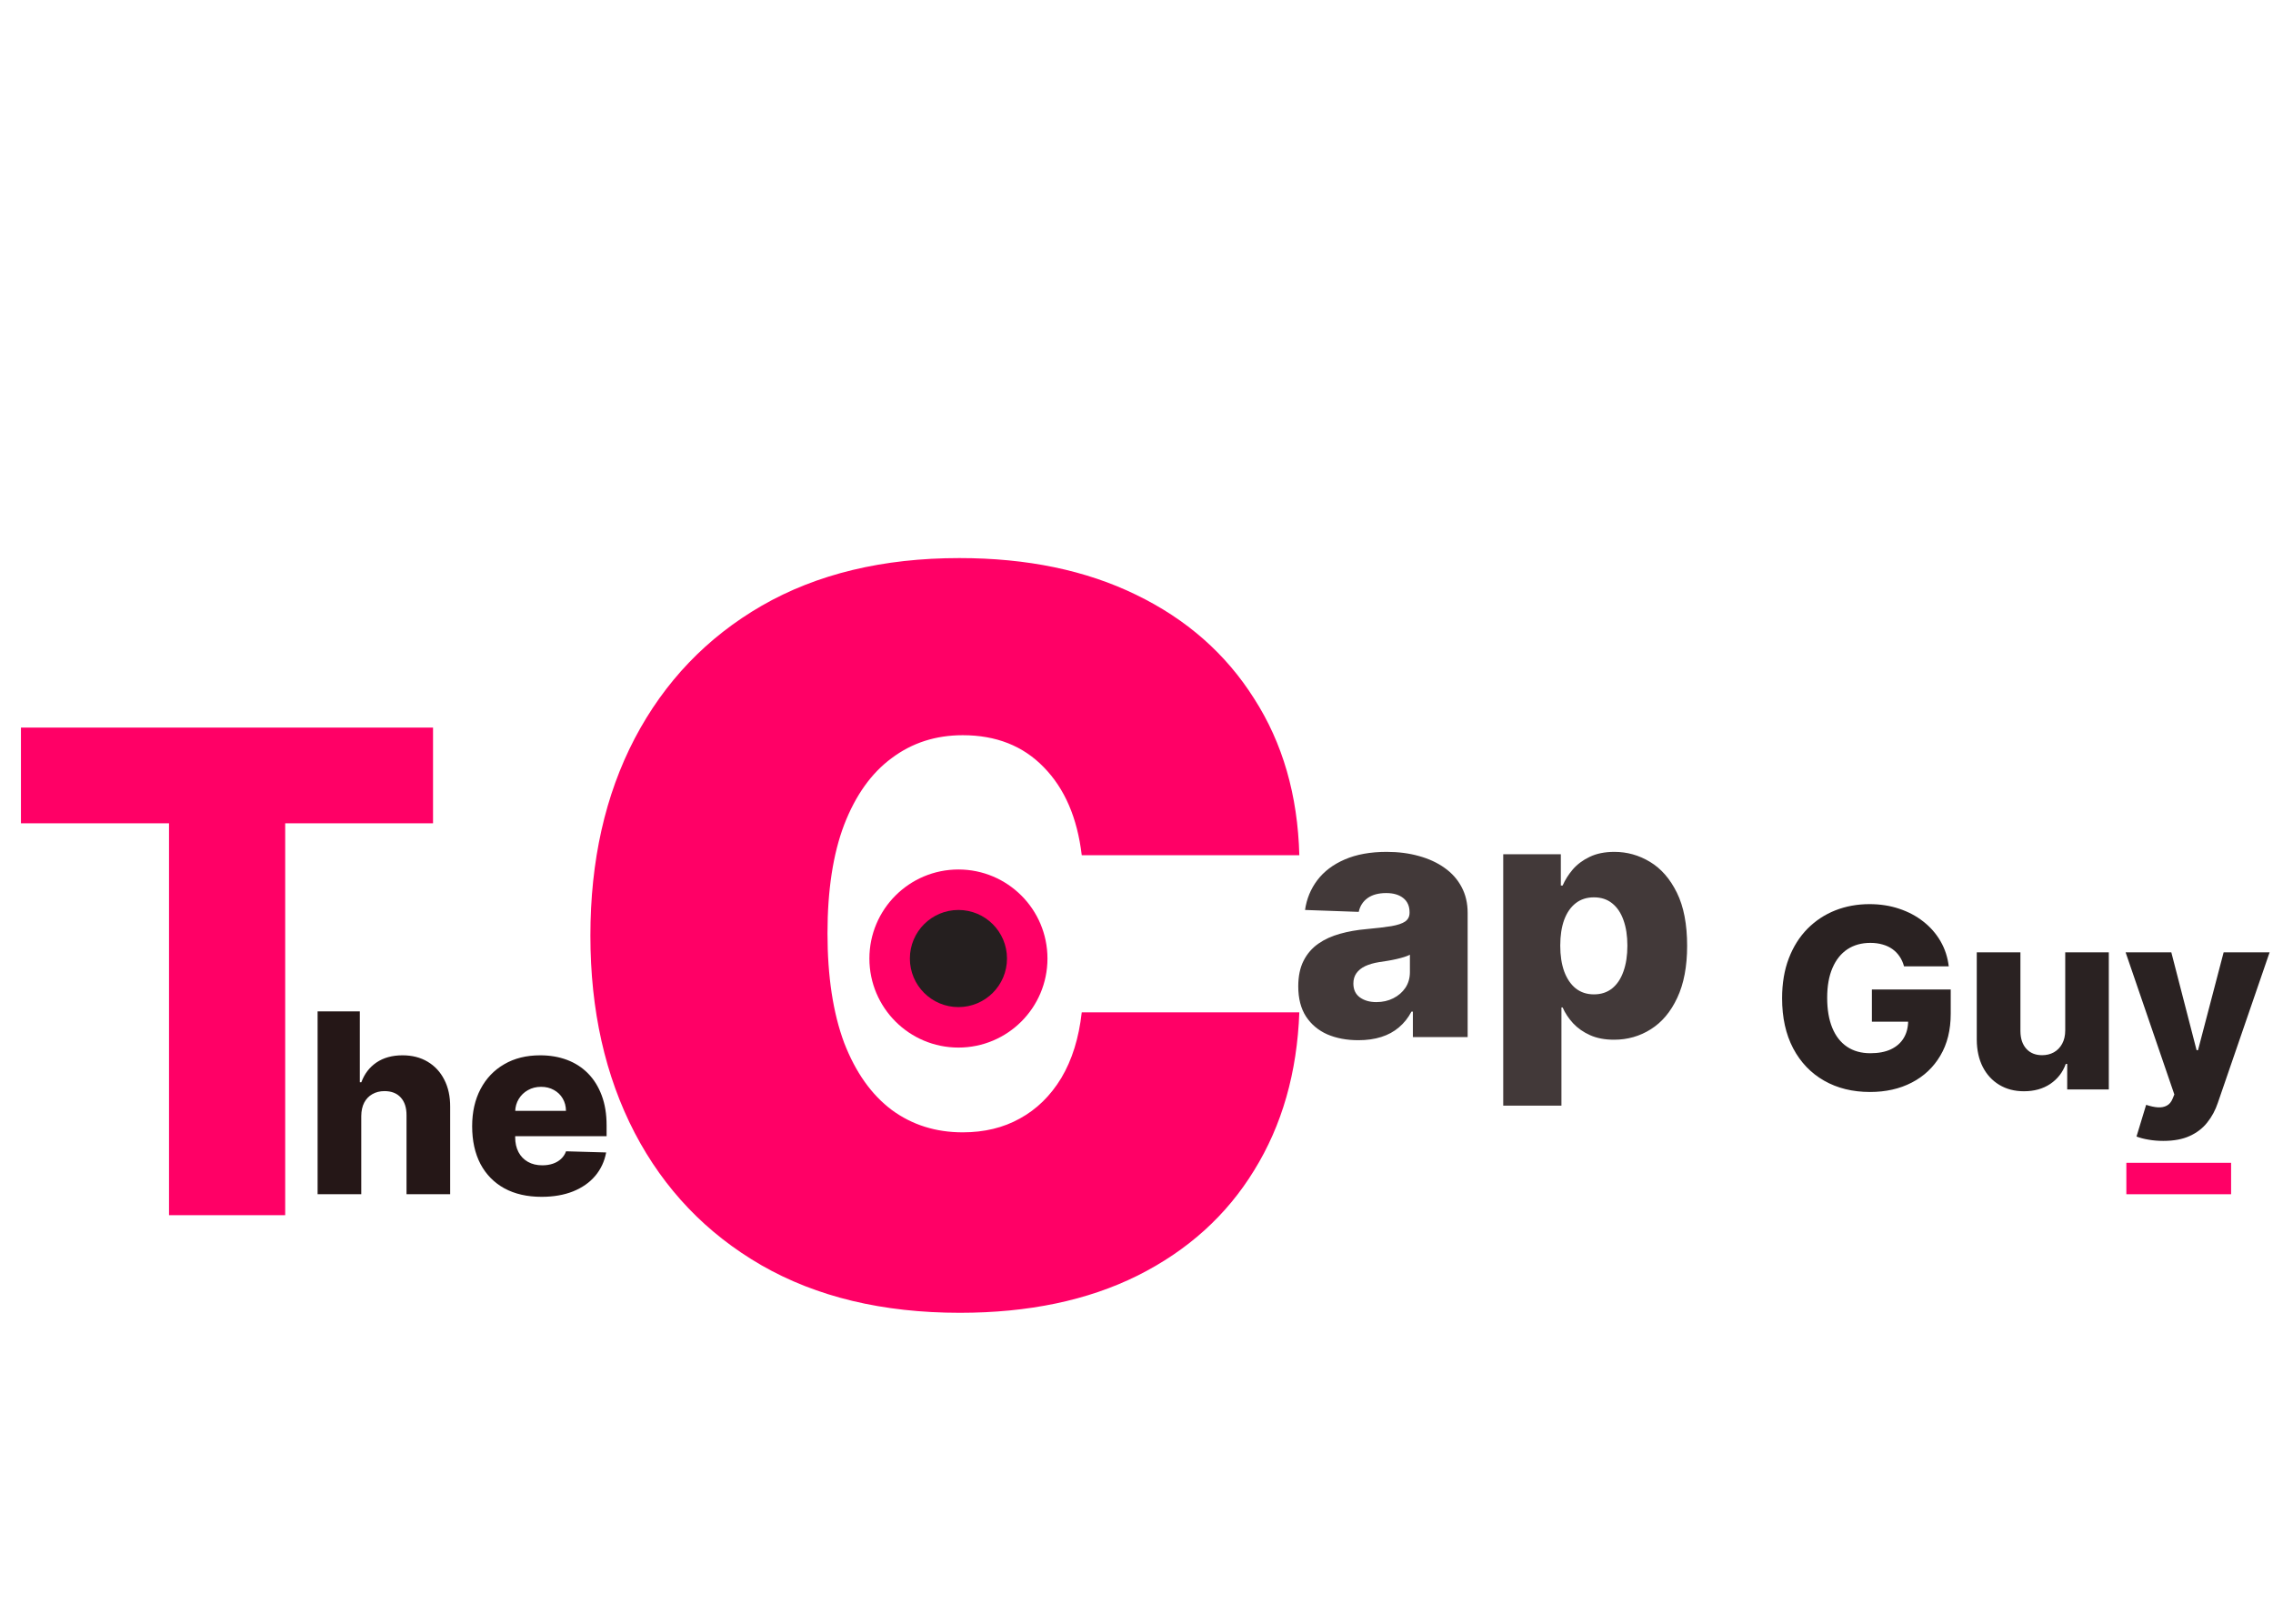
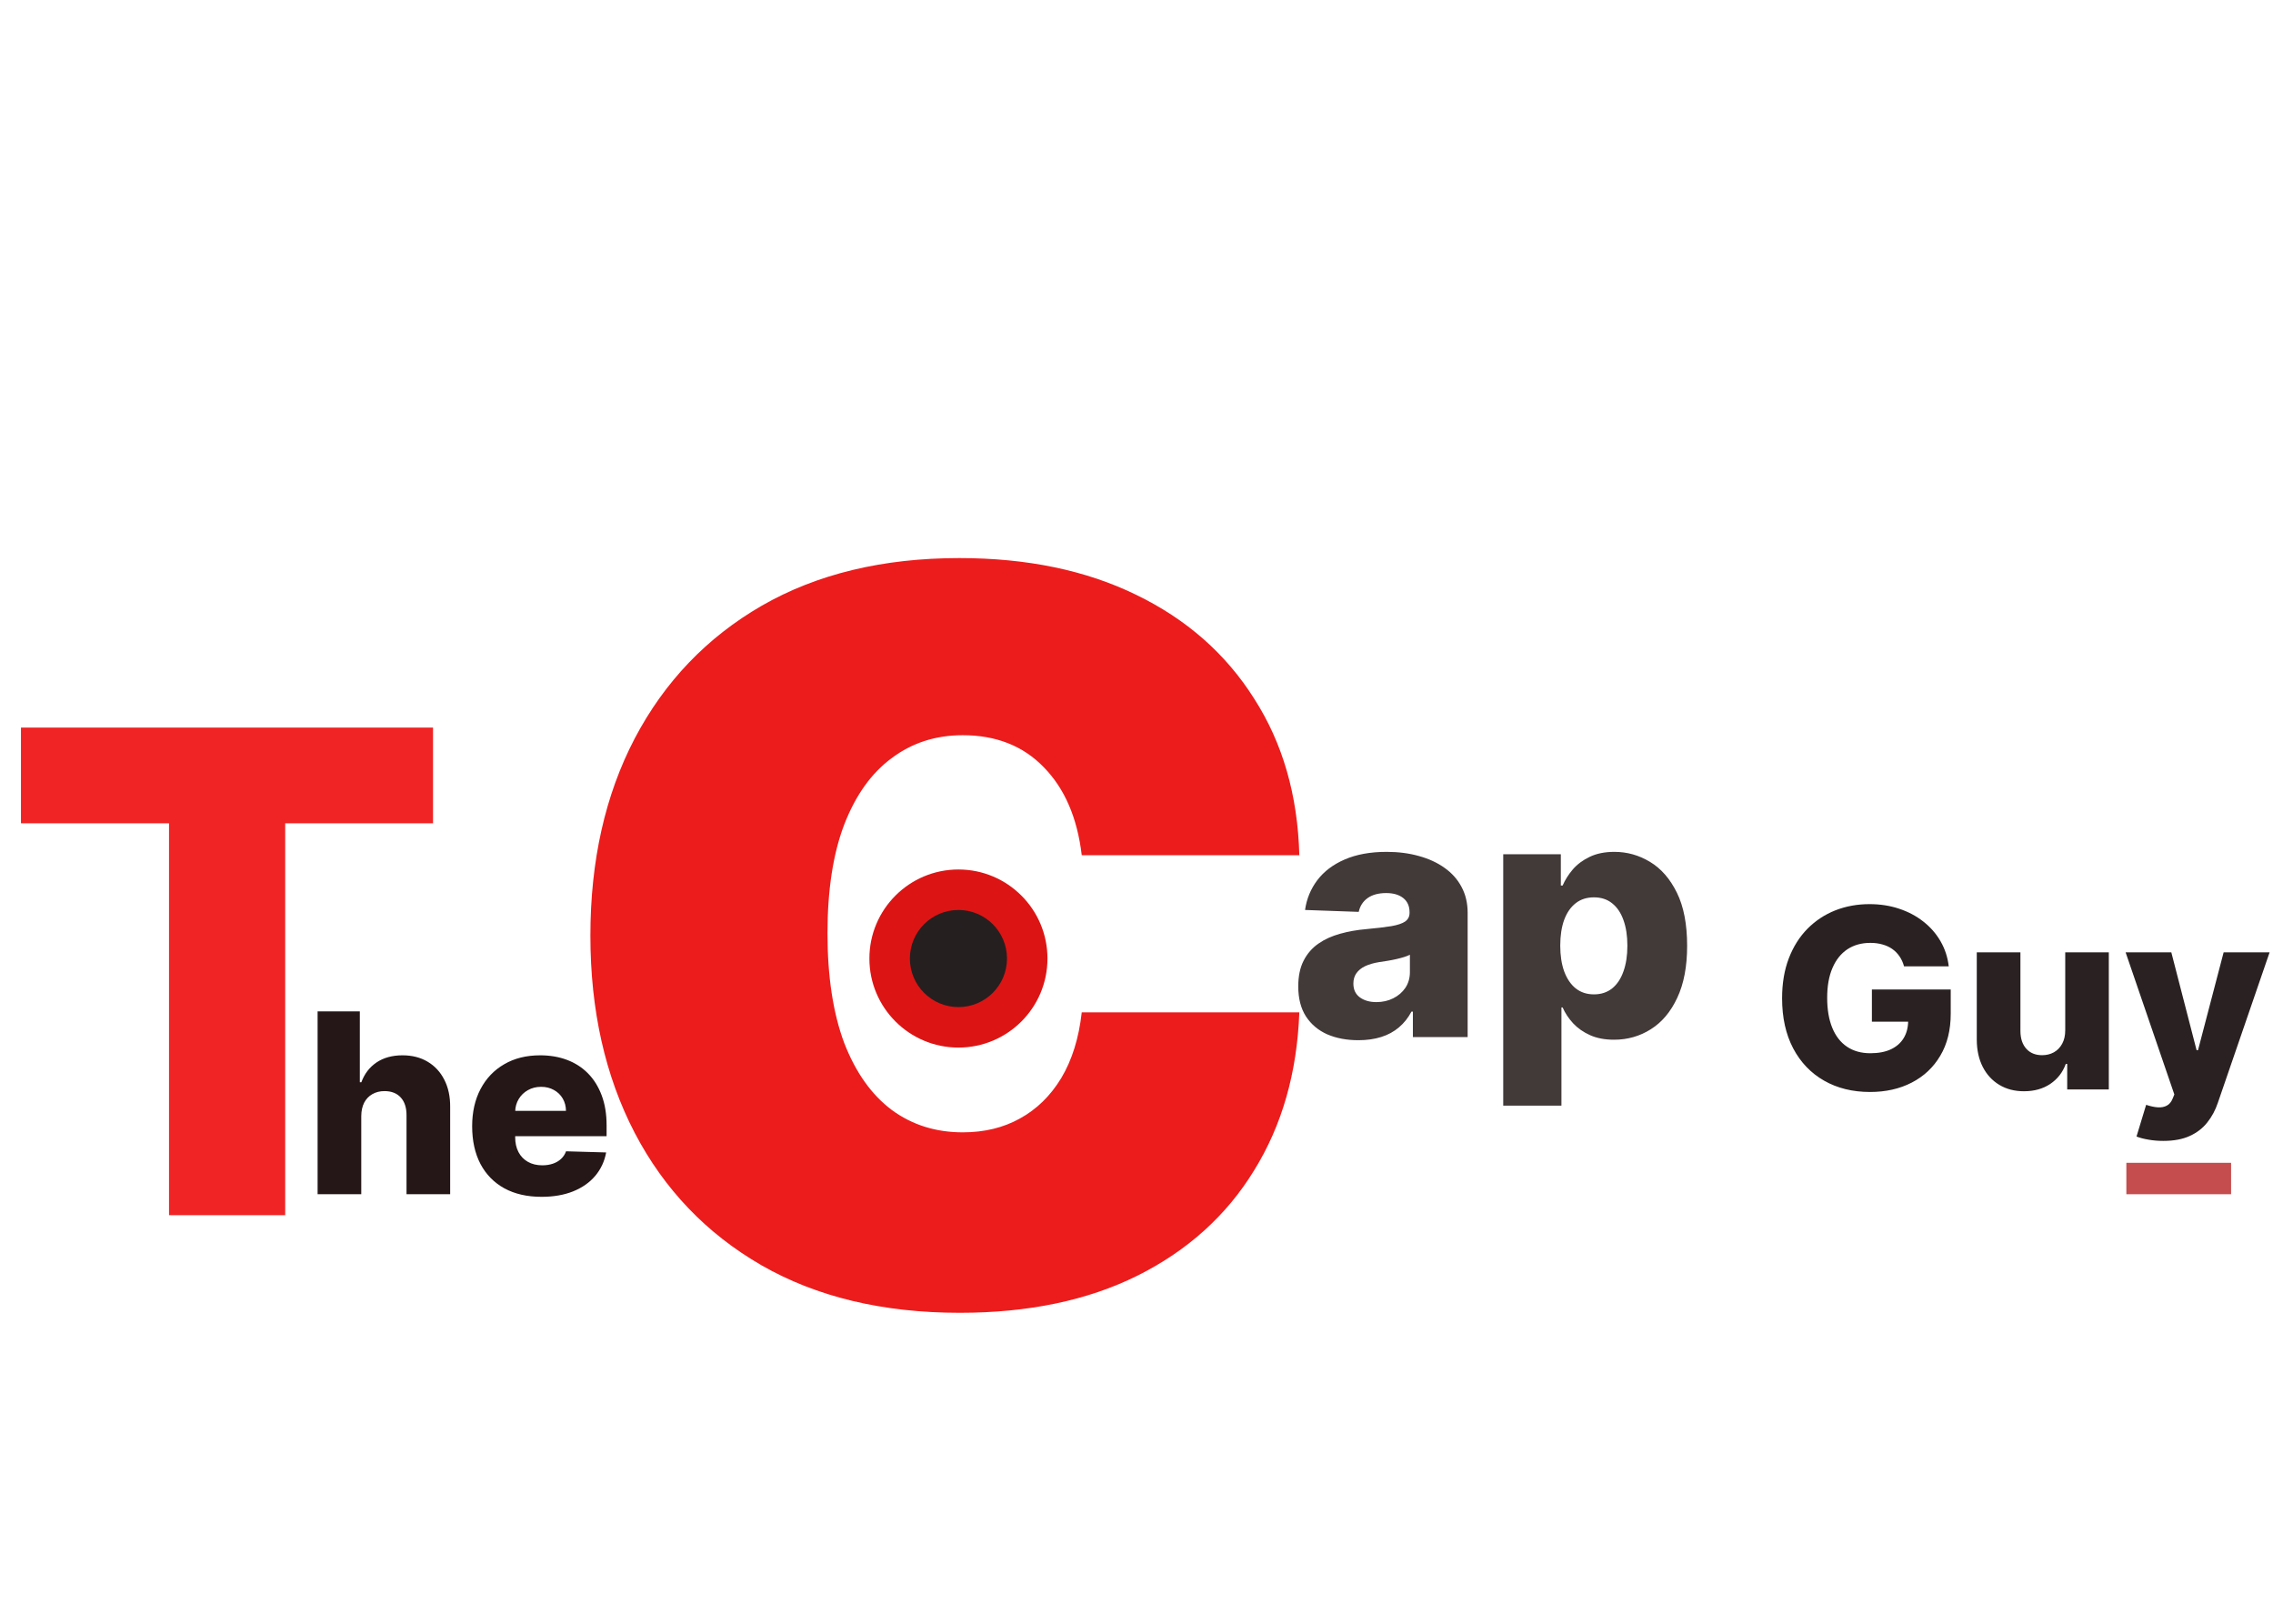
<svg xmlns="http://www.w3.org/2000/svg" width="217" height="155" viewBox="0 0 217 155" fill="none">
  <path d="M34.489 106.534V114H30.321V96.546H34.352V103.312H34.497C34.793 102.506 35.276 101.875 35.946 101.42C36.622 100.966 37.449 100.739 38.426 100.739C39.347 100.739 40.148 100.943 40.83 101.352C41.511 101.756 42.04 102.327 42.415 103.065C42.795 103.804 42.983 104.668 42.977 105.656V114H38.81V106.474C38.815 105.747 38.633 105.179 38.264 104.77C37.895 104.361 37.375 104.156 36.705 104.156C36.267 104.156 35.881 104.253 35.545 104.446C35.216 104.634 34.957 104.903 34.77 105.256C34.588 105.608 34.494 106.034 34.489 106.534ZM51.698 114.247C50.329 114.247 49.147 113.977 48.153 113.438C47.164 112.892 46.403 112.116 45.869 111.111C45.34 110.099 45.076 108.898 45.076 107.506C45.076 106.153 45.343 104.972 45.877 103.96C46.411 102.943 47.164 102.153 48.136 101.591C49.107 101.023 50.252 100.739 51.57 100.739C52.502 100.739 53.354 100.884 54.127 101.173C54.9 101.463 55.568 101.892 56.13 102.46C56.693 103.028 57.13 103.73 57.443 104.565C57.755 105.395 57.911 106.347 57.911 107.42V108.46H46.533V106.04H54.033C54.028 105.597 53.923 105.202 53.718 104.855C53.514 104.509 53.232 104.239 52.874 104.045C52.522 103.847 52.116 103.747 51.656 103.747C51.19 103.747 50.772 103.852 50.403 104.062C50.033 104.267 49.741 104.548 49.525 104.906C49.309 105.259 49.195 105.659 49.184 106.108V108.571C49.184 109.105 49.289 109.574 49.499 109.977C49.709 110.375 50.008 110.685 50.394 110.906C50.781 111.128 51.241 111.239 51.775 111.239C52.144 111.239 52.479 111.187 52.781 111.085C53.082 110.983 53.34 110.832 53.556 110.634C53.772 110.435 53.934 110.19 54.042 109.901L57.869 110.011C57.709 110.869 57.36 111.616 56.82 112.253C56.286 112.884 55.584 113.375 54.715 113.727C53.846 114.074 52.84 114.247 51.698 114.247Z" fill="#251717" />
-   <path d="M2 78.591V69.454H41.341V78.591H27.227V116H16.136V78.591H2Z" fill="#FF0066" />
-   <circle cx="91.5" cy="91.5" r="8.5" fill="#FF0066" />
+   <path d="M2 78.591V69.454H41.341V78.591H27.227V116H16.136V78.591H2Z" fill="#F02424" />
+   <circle cx="91.5" cy="91.5" r="8.5" fill="#DD1414" />
  <circle cx="91.5" cy="91.5" r="4.636" fill="#251F1F" />
-   <path d="M91.636 125.318C84.273 125.318 77.954 123.803 72.682 120.773C67.439 117.742 63.409 113.53 60.591 108.136C57.773 102.712 56.364 96.439 56.364 89.318C56.364 82.167 57.773 75.894 60.591 70.5C63.439 65.076 67.485 60.849 72.727 57.818C78 54.788 84.288 53.273 91.591 53.273C98.046 53.273 103.667 54.439 108.455 56.773C113.273 59.106 117.03 62.409 119.727 66.682C122.455 70.924 123.894 75.909 124.045 81.636H103.273C102.848 78.061 101.636 75.258 99.636 73.227C97.667 71.197 95.091 70.182 91.909 70.182C89.333 70.182 87.076 70.909 85.136 72.364C83.197 73.788 81.682 75.909 80.591 78.727C79.53 81.515 79 84.97 79 89.091C79 93.212 79.53 96.697 80.591 99.546C81.682 102.364 83.197 104.5 85.136 105.955C87.076 107.379 89.333 108.091 91.909 108.091C93.97 108.091 95.788 107.652 97.364 106.773C98.97 105.894 100.288 104.606 101.318 102.909C102.348 101.182 103 99.091 103.273 96.636H124.045C123.833 102.394 122.394 107.424 119.727 111.727C117.091 116.03 113.379 119.379 108.591 121.773C103.833 124.136 98.182 125.318 91.636 125.318Z" fill="#FF0066" />
-   <rect x="203" y="111" width="10" height="3" fill="#FF0066" />
+   <path d="M91.636 125.318C84.273 125.318 77.954 123.803 72.682 120.773C67.439 117.742 63.409 113.53 60.591 108.136C57.773 102.712 56.364 96.439 56.364 89.318C56.364 82.167 57.773 75.894 60.591 70.5C63.439 65.076 67.485 60.849 72.727 57.818C78 54.788 84.288 53.273 91.591 53.273C98.046 53.273 103.667 54.439 108.455 56.773C113.273 59.106 117.03 62.409 119.727 66.682C122.455 70.924 123.894 75.909 124.045 81.636H103.273C102.848 78.061 101.636 75.258 99.636 73.227C97.667 71.197 95.091 70.182 91.909 70.182C89.333 70.182 87.076 70.909 85.136 72.364C83.197 73.788 81.682 75.909 80.591 78.727C79.53 81.515 79 84.97 79 89.091C79 93.212 79.53 96.697 80.591 99.546C81.682 102.364 83.197 104.5 85.136 105.955C87.076 107.379 89.333 108.091 91.909 108.091C93.97 108.091 95.788 107.652 97.364 106.773C98.97 105.894 100.288 104.606 101.318 102.909C102.348 101.182 103 99.091 103.273 96.636H124.045C123.833 102.394 122.394 107.424 119.727 111.727C117.091 116.03 113.379 119.379 108.591 121.773C103.833 124.136 98.182 125.318 91.636 125.318Z" fill="#EC1C1C" />
+   <rect x="203" y="111" width="10" height="3" fill="#C54D4D" />
  <path d="M181.776 92.247C181.679 91.889 181.537 91.574 181.349 91.301C181.162 91.023 180.932 90.787 180.659 90.594C180.386 90.401 180.074 90.256 179.722 90.159C179.369 90.057 178.983 90.006 178.562 90.006C177.716 90.006 176.983 90.21 176.364 90.619C175.75 91.028 175.276 91.625 174.94 92.409C174.605 93.188 174.438 94.133 174.438 95.247C174.438 96.367 174.599 97.321 174.923 98.111C175.247 98.901 175.716 99.503 176.33 99.918C176.943 100.332 177.688 100.54 178.562 100.54C179.335 100.54 179.989 100.415 180.523 100.165C181.063 99.909 181.472 99.548 181.75 99.082C182.028 98.617 182.168 98.068 182.168 97.438L182.952 97.531H178.707V94.454H186.233V96.764C186.233 98.327 185.901 99.665 185.236 100.778C184.577 101.892 183.668 102.747 182.509 103.344C181.355 103.94 180.028 104.239 178.528 104.239C176.864 104.239 175.401 103.878 174.139 103.156C172.878 102.435 171.895 101.406 171.19 100.071C170.486 98.73 170.134 97.139 170.134 95.298C170.134 93.867 170.347 92.597 170.773 91.489C171.199 90.375 171.793 89.432 172.554 88.659C173.321 87.886 174.207 87.301 175.213 86.903C176.224 86.506 177.313 86.307 178.477 86.307C179.489 86.307 180.429 86.452 181.298 86.742C182.173 87.031 182.946 87.44 183.616 87.969C184.293 88.497 184.841 89.125 185.261 89.852C185.682 90.579 185.943 91.378 186.045 92.247H181.776ZM197.165 98.349V90.909H201.325V104H197.353V101.562H197.217C196.927 102.364 196.433 103 195.734 103.472C195.04 103.937 194.202 104.17 193.219 104.17C192.327 104.17 191.543 103.966 190.867 103.557C190.191 103.148 189.665 102.577 189.29 101.844C188.915 101.105 188.725 100.241 188.719 99.253V90.909H192.887V98.435C192.893 99.145 193.08 99.704 193.45 100.114C193.819 100.523 194.322 100.727 194.958 100.727C195.373 100.727 195.745 100.636 196.075 100.455C196.41 100.267 196.674 99.997 196.867 99.645C197.066 99.287 197.165 98.855 197.165 98.349ZM206.526 108.909C206.026 108.909 205.554 108.869 205.111 108.79C204.668 108.716 204.287 108.616 203.969 108.491L204.889 105.466C205.298 105.602 205.668 105.682 205.997 105.705C206.332 105.727 206.619 105.673 206.858 105.543C207.102 105.418 207.29 105.193 207.42 104.869L207.582 104.477L202.929 90.909H207.293L209.705 100.25H209.841L212.287 90.909H216.676L211.741 105.253C211.503 105.969 211.165 106.599 210.727 107.145C210.295 107.696 209.736 108.128 209.048 108.44C208.366 108.753 207.526 108.909 206.526 108.909Z" fill="#2A2222" />
  <path d="M129.682 99.296C128.568 99.296 127.58 99.11 126.716 98.739C125.86 98.36 125.182 97.792 124.682 97.034C124.189 96.269 123.943 95.311 123.943 94.159C123.943 93.189 124.114 92.371 124.455 91.704C124.795 91.038 125.265 90.496 125.864 90.079C126.462 89.663 127.152 89.349 127.932 89.136C128.712 88.917 129.545 88.769 130.432 88.693C131.424 88.602 132.223 88.508 132.83 88.409C133.436 88.303 133.875 88.155 134.148 87.966C134.428 87.769 134.568 87.492 134.568 87.136V87.079C134.568 86.496 134.367 86.046 133.966 85.727C133.564 85.409 133.023 85.25 132.341 85.25C131.606 85.25 131.015 85.409 130.568 85.727C130.121 86.046 129.837 86.485 129.716 87.046L124.591 86.864C124.742 85.803 125.133 84.856 125.761 84.023C126.398 83.182 127.269 82.523 128.375 82.046C129.489 81.561 130.826 81.318 132.386 81.318C133.5 81.318 134.527 81.451 135.466 81.716C136.405 81.974 137.223 82.352 137.92 82.852C138.617 83.345 139.155 83.951 139.534 84.671C139.92 85.39 140.114 86.212 140.114 87.136V99H134.886V96.568H134.75C134.439 97.159 134.042 97.659 133.557 98.068C133.08 98.477 132.515 98.784 131.864 98.989C131.22 99.193 130.492 99.296 129.682 99.296ZM131.398 95.659C131.996 95.659 132.534 95.538 133.011 95.296C133.496 95.053 133.883 94.72 134.17 94.296C134.458 93.864 134.602 93.364 134.602 92.796V91.136C134.443 91.22 134.25 91.296 134.023 91.364C133.803 91.432 133.561 91.496 133.295 91.557C133.03 91.617 132.758 91.671 132.477 91.716C132.197 91.761 131.928 91.803 131.67 91.841C131.148 91.924 130.701 92.053 130.33 92.227C129.966 92.401 129.686 92.629 129.489 92.909C129.299 93.182 129.205 93.508 129.205 93.886C129.205 94.462 129.409 94.901 129.818 95.204C130.235 95.508 130.761 95.659 131.398 95.659ZM143.511 105.545V81.546H149.011V84.534H149.182C149.409 84.004 149.731 83.492 150.148 83C150.572 82.508 151.11 82.106 151.761 81.796C152.42 81.477 153.208 81.318 154.125 81.318C155.337 81.318 156.47 81.636 157.523 82.273C158.583 82.909 159.439 83.89 160.091 85.216C160.742 86.542 161.068 88.231 161.068 90.284C161.068 92.261 160.754 93.917 160.125 95.25C159.504 96.583 158.663 97.583 157.602 98.25C156.549 98.917 155.379 99.25 154.091 99.25C153.212 99.25 152.451 99.106 151.807 98.818C151.163 98.53 150.621 98.151 150.182 97.682C149.75 97.212 149.417 96.708 149.182 96.171H149.068V105.545H143.511ZM148.955 90.273C148.955 91.212 149.08 92.03 149.33 92.727C149.587 93.424 149.955 93.966 150.432 94.352C150.917 94.731 151.496 94.921 152.17 94.921C152.852 94.921 153.432 94.731 153.909 94.352C154.386 93.966 154.746 93.424 154.989 92.727C155.239 92.03 155.364 91.212 155.364 90.273C155.364 89.333 155.239 88.519 154.989 87.829C154.746 87.14 154.386 86.606 153.909 86.227C153.439 85.849 152.86 85.659 152.17 85.659C151.489 85.659 150.909 85.845 150.432 86.216C149.955 86.587 149.587 87.117 149.33 87.807C149.08 88.496 148.955 89.318 148.955 90.273Z" fill="#423939" />
</svg>
